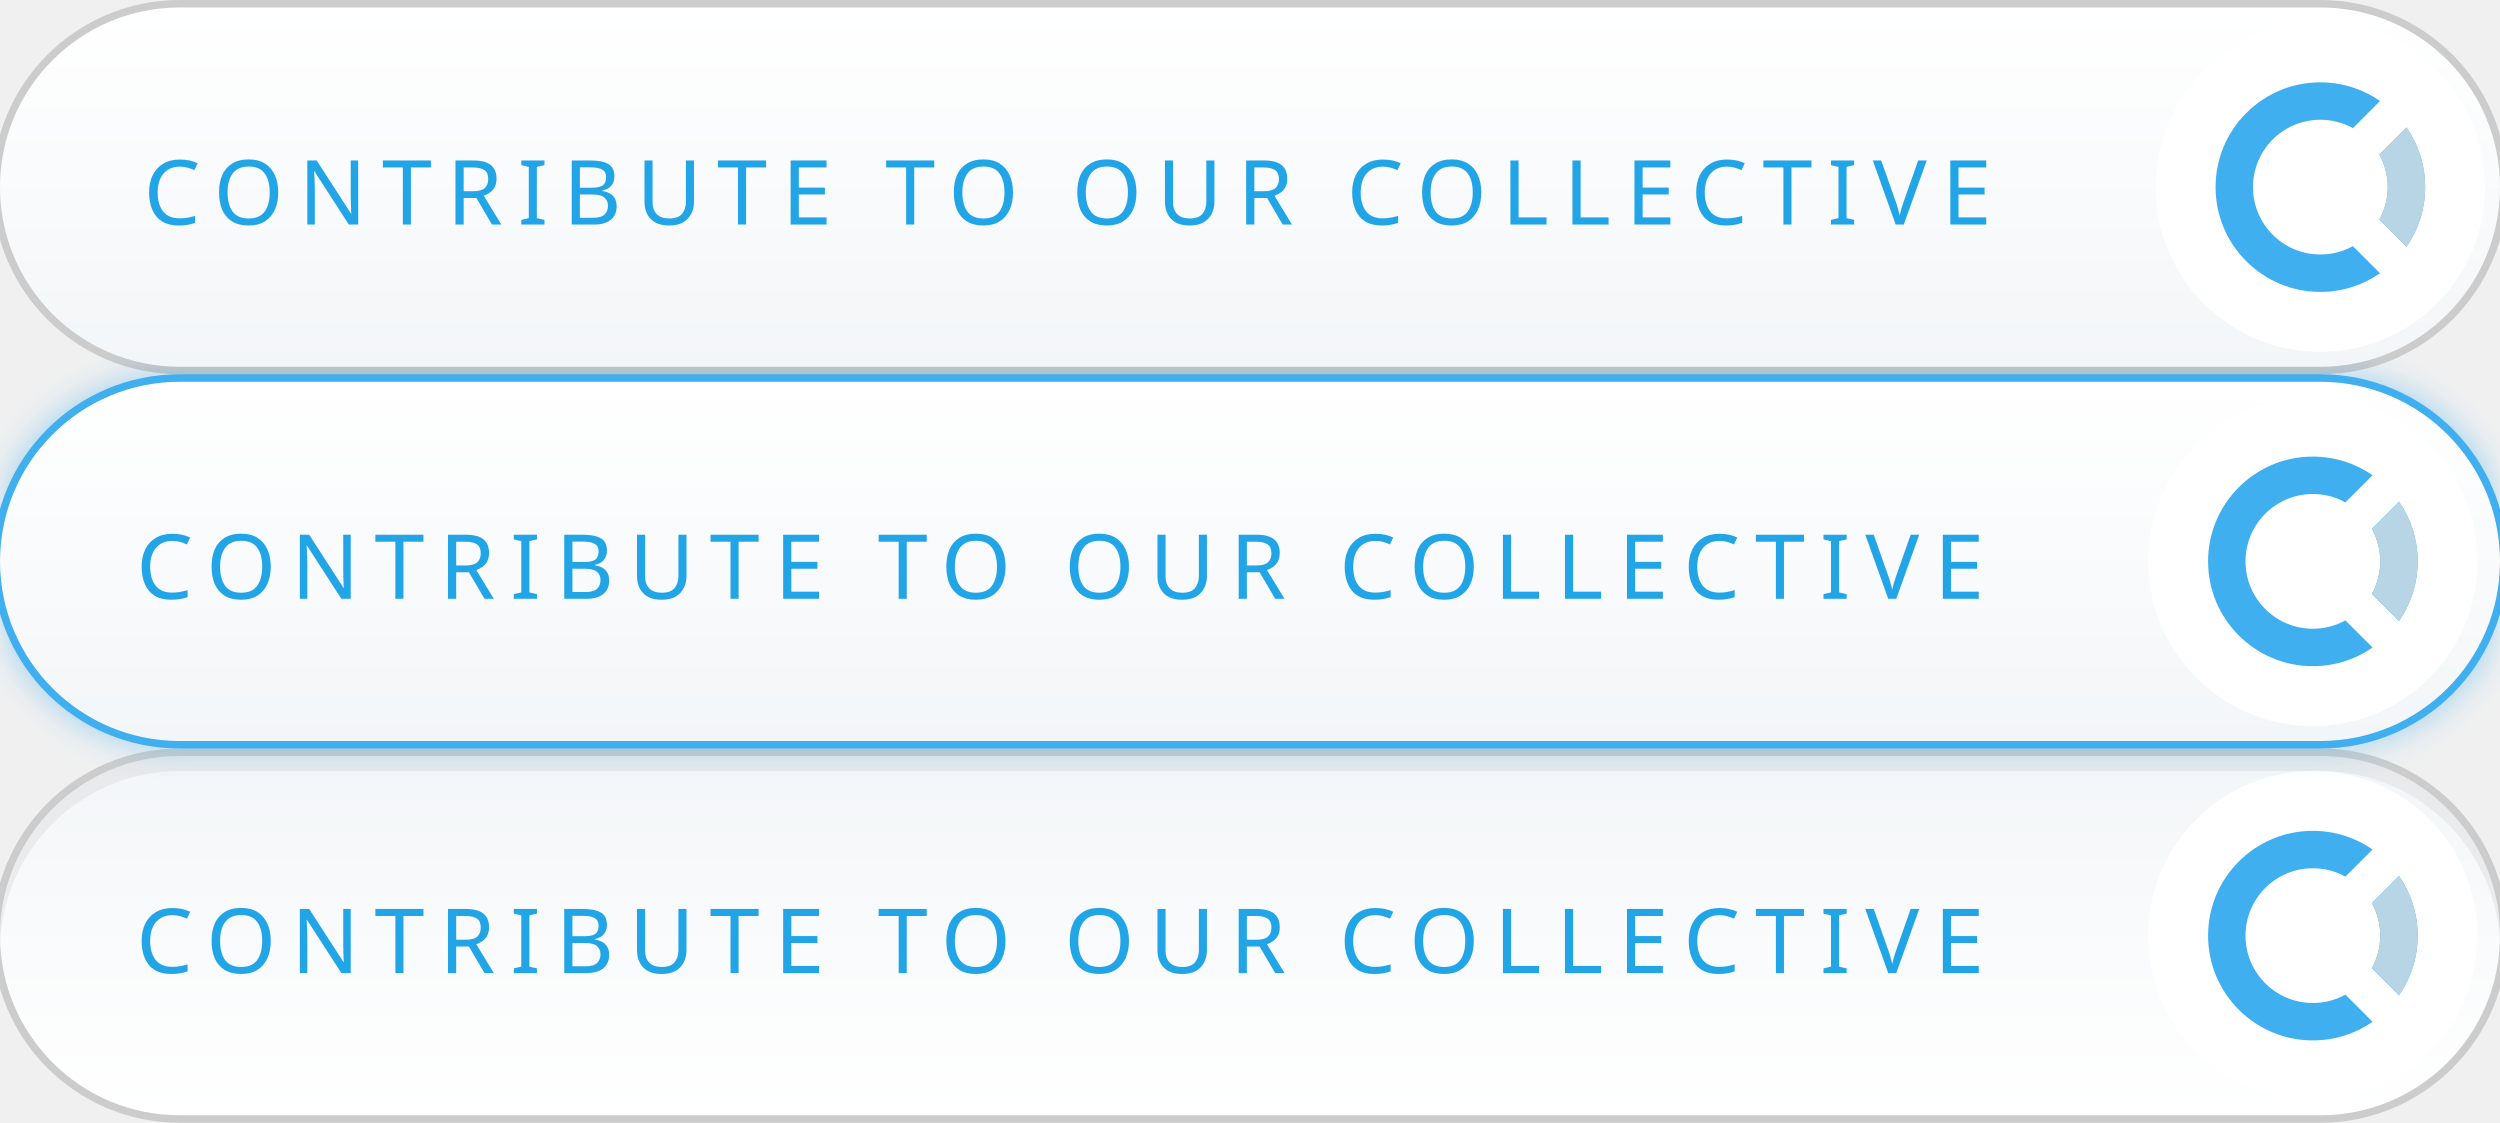
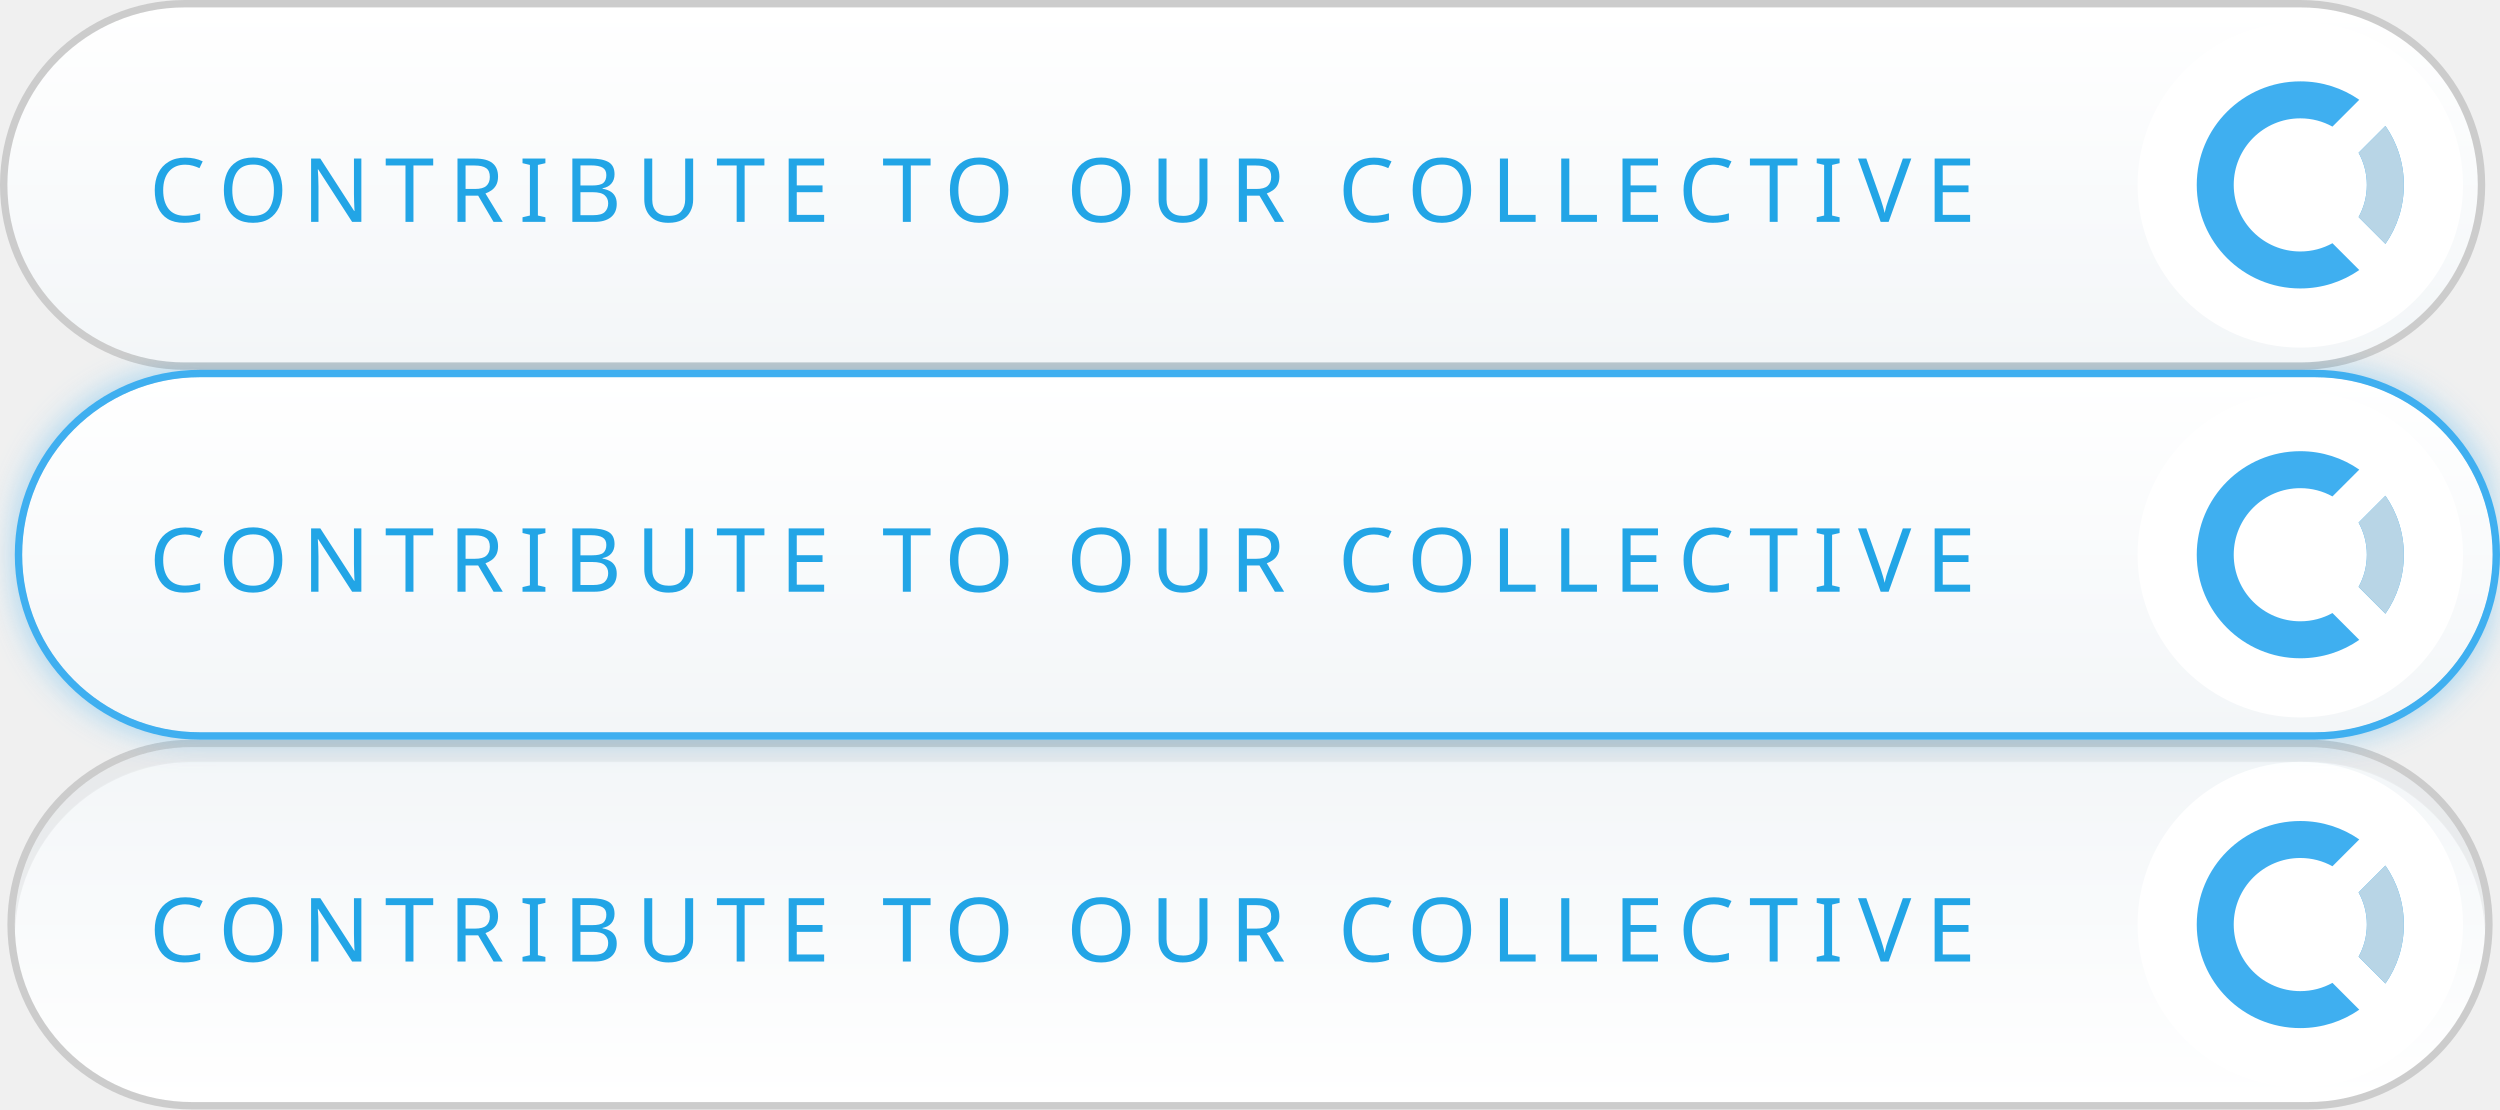
- <svg xmlns="http://www.w3.org/2000/svg" xmlns:xlink="http://www.w3.org/1999/xlink" width="334px" height="150px" viewBox="0 0 334 150" version="1.1">
+ <svg xmlns="http://www.w3.org/2000/svg" xmlns:xlink="http://www.w3.org/1999/xlink" width="338px" height="150px" viewBox="0 0 338 150" version="1.1">
  <defs>
    <linearGradient x1="50%" y1="100%" x2="50%" y2="0%" id="linearGradient-1">
      <stop stop-color="#FFFFFF" offset="0%" />
      <stop stop-color="#F3F6F8" offset="100%" />
    </linearGradient>
    <rect id="path-2" x="0" y="0" width="334" height="48" rx="24" />
    <filter x="-0.6%" y="-4.2%" width="101.2%" height="108.3%" filterUnits="objectBoundingBox" id="filter-3">
      <feOffset dx="0" dy="2" in="SourceAlpha" result="shadowOffsetInner1" />
      <feComposite in="shadowOffsetInner1" in2="SourceAlpha" operator="arithmetic" k2="-1" k3="1" result="shadowInnerInner1" />
      <feColorMatrix values="0 0 0 0 0   0 0 0 0 0   0 0 0 0 0  0 0 0 0.05 0" type="matrix" in="shadowInnerInner1" />
    </filter>
    <linearGradient x1="50%" y1="0%" x2="50%" y2="100%" id="linearGradient-4">
      <stop stop-color="#FFFFFF" offset="0%" />
      <stop stop-color="#F3F6F8" offset="100%" />
    </linearGradient>
    <rect id="path-5" x="0" y="0" width="334" height="48" rx="24" />
    <filter x="-2.1%" y="-14.6%" width="104.2%" height="129.2%" filterUnits="objectBoundingBox" id="filter-6">
      <feMorphology radius="1" operator="dilate" in="SourceAlpha" result="shadowSpreadOuter1" />
      <feOffset dx="0" dy="0" in="shadowSpreadOuter1" result="shadowOffsetOuter1" />
      <feGaussianBlur stdDeviation="2" in="shadowOffsetOuter1" result="shadowBlurOuter1" />
      <feComposite in="shadowBlurOuter1" in2="SourceAlpha" operator="out" result="shadowBlurOuter1" />
      <feColorMatrix values="0 0 0 0 0.247   0 0 0 0 0.686   0 0 0 0 0.941  0 0 0 0.4 0" type="matrix" in="shadowBlurOuter1" />
    </filter>
    <rect id="path-7" x="0" y="0" width="334" height="48" rx="24" />
  </defs>
  <g id="Widgets-&amp;-Symbols" stroke="none" stroke-width="1" fill="none" fill-rule="evenodd">
-     <g id="contribute" transform="translate(-97, 0)">
+     <g id="contribute" transform="translate(-95, 0)">
      <g id="::-white">
-         <g id="contribute-button-white" transform="translate(97, 1)">
-           <g id="contribute-button-white-pressed" transform="translate(0, 100)">
+         <g id="contribute-button-white" transform="translate(96, 1)">
+           <g id="contribute-button-white-pressed" transform="translate(1, 100)">
            <g id="::-bg">
              <g id="div">
                <use fill="url(#linearGradient-1)" fill-rule="evenodd" xlink:href="#path-2" />
                <use fill="black" fill-opacity="1" filter="url(#filter-3)" xlink:href="#path-2" />
                <rect stroke-opacity="0.15" stroke="#000000" stroke-width="1" x="-0.5" y="-0.5" width="335" height="49" rx="24.5" />
              </g>
            </g>
            <g id="::-symbol" transform="translate(287, 2)">
              <circle id="circle" fill="#FFFFFF" cx="22" cy="22" r="22" />
              <g id="::-oc-symbol" transform="translate(8, 8)">
                <path d="M25.509,6.026 C27.08,8.289 28,11.037 28,14 C28,16.963 27.08,19.711 25.509,21.974 L21.882,18.347 C22.595,17.058 23,15.577 23,14 C23,12.423 22.595,10.942 21.882,9.653 L25.509,6.026 Z M21.974,2.491 L18.347,6.118 C17.058,5.405 15.577,5 14,5 C9.029,5 5,9.029 5,14 C5,18.971 9.029,23 14,23 C15.577,23 17.058,22.595 18.347,21.882 L21.974,25.509 C19.711,27.08 16.963,28 14,28 C6.268,28 0,21.732 0,14 C0,6.268 6.268,0 14,0 C16.963,0 19.711,0.92 21.974,2.491 Z" id="3/4-circle" fill="#3FAFF0" />
                <path d="M25.509,6.026 C27.08,8.289 28,11.037 28,14 C28,16.963 27.08,19.711 25.509,21.974 L21.882,18.347 C22.595,17.058 23,15.577 23,14 C23,12.423 22.595,10.942 21.882,9.653 L25.509,6.026 Z" id="1/4-circle" fill="#B8D5E6" />
              </g>
            </g>
            <g id="::-label-copy" transform="translate(18, 17)" font-size="12" font-family="Montserrat-Regular, Montserrat" letter-spacing="2" fill="#22A5E6" font-weight="normal">
              <text id="CONTRIBUTE-TO-OUR-COLLECTIVE">
                <tspan x="0.188" y="12">CONTRIBUTE TO OUR COLLECTIVE</tspan>
              </text>
            </g>
          </g>
-           <g id="contribute-button-white-hover" transform="translate(0, 50)">
+           <g id="contribute-button-white-hover" transform="translate(2, 50)">
            <g id="::-bg">
              <g id="div">
                <use fill="black" fill-opacity="1" filter="url(#filter-6)" xlink:href="#path-5" />
                <use fill="url(#linearGradient-4)" fill-rule="evenodd" xlink:href="#path-5" />
                <rect stroke="#3FAFF0" stroke-width="1" x="-0.5" y="-0.5" width="335" height="49" rx="24.5" />
              </g>
            </g>
-             <g id="::-symbol" transform="translate(287, 2)">
+             <g id="::-symbol" transform="translate(286, 2)">
              <circle id="circle" fill="#FFFFFF" cx="22" cy="22" r="22" />
              <g id="::-oc-symbol" transform="translate(8, 8)">
                <path d="M25.509,6.026 C27.08,8.289 28,11.037 28,14 C28,16.963 27.08,19.711 25.509,21.974 L21.882,18.347 C22.595,17.058 23,15.577 23,14 C23,12.423 22.595,10.942 21.882,9.653 L25.509,6.026 Z M21.974,2.491 L18.347,6.118 C17.058,5.405 15.577,5 14,5 C9.029,5 5,9.029 5,14 C5,18.971 9.029,23 14,23 C15.577,23 17.058,22.595 18.347,21.882 L21.974,25.509 C19.711,27.08 16.963,28 14,28 C6.268,28 0,21.732 0,14 C0,6.268 6.268,0 14,0 C16.963,0 19.711,0.92 21.974,2.491 Z" id="3/4-circle" fill="#3FAFF0" />
                <path d="M25.509,6.026 C27.08,8.289 28,11.037 28,14 C28,16.963 27.08,19.711 25.509,21.974 L21.882,18.347 C22.595,17.058 23,15.577 23,14 C23,12.423 22.595,10.942 21.882,9.653 L25.509,6.026 Z" id="1/4-circle" fill="#B8D5E6" />
              </g>
            </g>
-             <g id="::-label" transform="translate(18, 17)" font-size="12" font-family="Montserrat-Regular, Montserrat" letter-spacing="2" fill="#22A5E6" font-weight="normal">
+             <g id="::-label" transform="translate(17, 17)" font-size="12" font-family="Montserrat-Regular, Montserrat" letter-spacing="2" fill="#22A5E6" font-weight="normal">
              <text id="CONTRIBUTE-TO-OUR-COLLECTIVE">
                <tspan x="0.188" y="12">CONTRIBUTE TO OUR COLLECTIVE</tspan>
              </text>
            </g>
          </g>
          <g>
            <g id="::-bg">
              <g id="div">
                <use fill="url(#linearGradient-4)" fill-rule="evenodd" xlink:href="#path-7" />
                <rect stroke-opacity="0.15" stroke="#000000" stroke-width="1" x="-0.5" y="-0.5" width="335" height="49" rx="24.5" />
              </g>
            </g>
            <g id="::-symbol" transform="translate(288, 2)">
              <circle id="circle" fill="#FFFFFF" cx="22" cy="22" r="22" />
              <g id="::-oc-symbol" transform="translate(8, 8)">
                <path d="M25.509,6.026 C27.08,8.289 28,11.037 28,14 C28,16.963 27.08,19.711 25.509,21.974 L21.882,18.347 C22.595,17.058 23,15.577 23,14 C23,12.423 22.595,10.942 21.882,9.653 L25.509,6.026 Z M21.974,2.491 L18.347,6.118 C17.058,5.405 15.577,5 14,5 C9.029,5 5,9.029 5,14 C5,18.971 9.029,23 14,23 C15.577,23 17.058,22.595 18.347,21.882 L21.974,25.509 C19.711,27.08 16.963,28 14,28 C6.268,28 0,21.732 0,14 C0,6.268 6.268,0 14,0 C16.963,0 19.711,0.92 21.974,2.491 Z" id="3/4-circle" fill="#3FAFF0" />
                <path d="M25.509,6.026 C27.08,8.289 28,11.037 28,14 C28,16.963 27.08,19.711 25.509,21.974 L21.882,18.347 C22.595,17.058 23,15.577 23,14 C23,12.423 22.595,10.942 21.882,9.653 L25.509,6.026 Z" id="1/4-circle" fill="#B8D5E6" />
              </g>
            </g>
            <g id="::-label" transform="translate(19, 17)" font-size="12" font-family="Montserrat-Regular, Montserrat" letter-spacing="2" fill="#22A5E6" font-weight="normal">
              <text id="CONTRIBUTE-TO-OUR-COLLECTIVE">
                <tspan x="0.188" y="12">CONTRIBUTE TO OUR COLLECTIVE</tspan>
              </text>
            </g>
          </g>
        </g>
      </g>
    </g>
  </g>
</svg>
